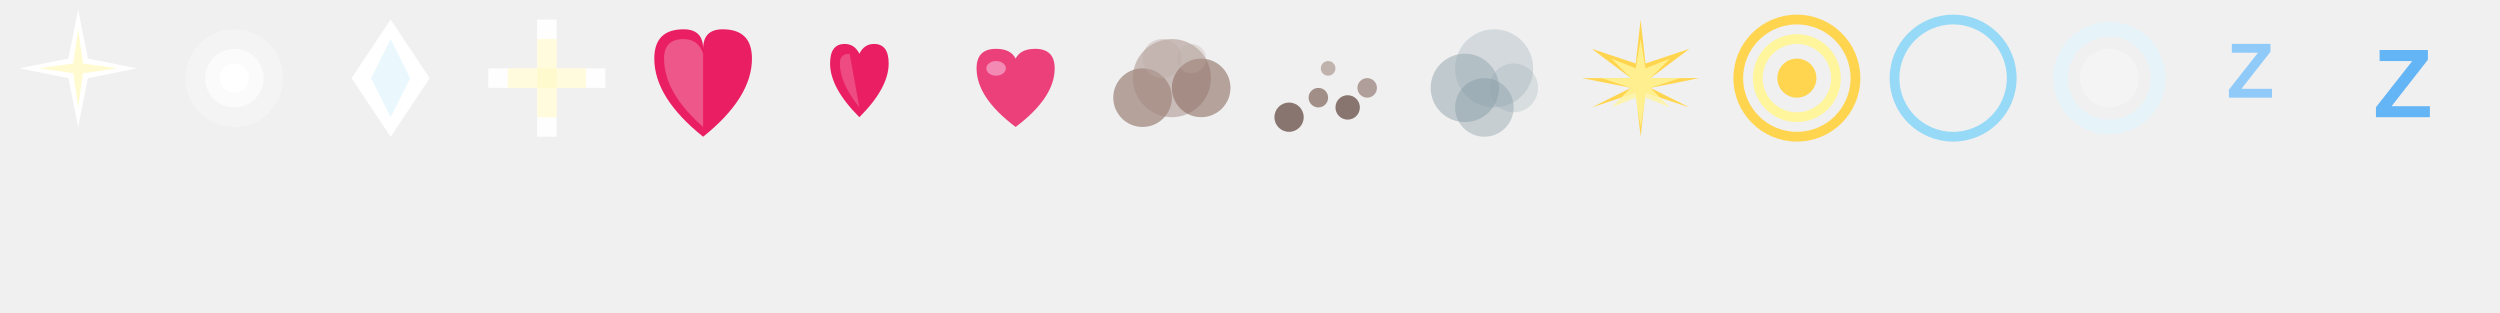
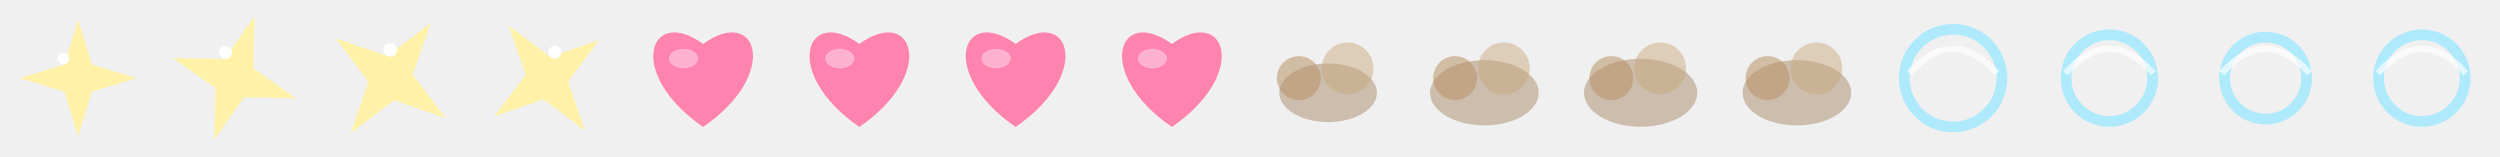
- <svg xmlns="http://www.w3.org/2000/svg" width="512" height="64" viewBox="0 0 512 64" fill="none">
+ <svg xmlns="http://www.w3.org/2000/svg" width="512" height="32" viewBox="0 0 512 32" fill="none">
+   <defs>
+     <filter id="particle_sparkle-soft-shadow" x="-40%" y="-40%" width="180%" height="180%">
+       <feGaussianBlur in="SourceAlpha" stdDeviation="1.2" />
+       <feOffset dx="0.5" dy="1" result="offsetblur" />
+       <feComponentTransfer>
+         <feFuncA type="linear" slope="0.26" />
+       </feComponentTransfer>
+       <feMerge>
+         <feMergeNode />
+         <feMergeNode in="SourceGraphic" />
+       </feMerge>
+     </filter>
+   </defs>
  <g transform="translate(0 0)">
    <rect x="0" y="0" width="32" height="32" fill="none" />
-     <path d="M 16 2 L 18 12 L 28 14 L 18 16 L 16 26 L 14 16 L 4 14 L 14 12 Z" fill="#ffffff" />
-     <path d="M 16 6 L 17 13 L 24 14 L 17 15 L 16 22 L 15 15 L 8 14 L 15 13 Z" fill="#fff9c4" opacity="0.8" />
+     <g transform="translate(16 16) rotate(0) scale(1)">
+       <path d="M 0 -12 L 2.8 -2.8 L 12 0 L 2.8 2.8 L 0 12 L -2.8 2.8 L -12 0 L -2.8 -2.8 Z" fill="#fff1a8" />
+       <circle cx="-3" cy="-4" r="1.2" fill="white" />
+     </g>
  </g>
  <g transform="translate(32 0)">
    <rect x="0" y="0" width="32" height="32" fill="none" />
-     <circle cx="16" cy="16" r="10" fill="#ffffff" opacity="0.3" />
-     <circle cx="16" cy="16" r="6" fill="#ffffff" opacity="0.6" />
-     <circle cx="16" cy="16" r="3" fill="#ffffff" />
+     <g transform="translate(16 16) rotate(18) scale(1.11)">
+       <path d="M 0 -12 L 2.8 -2.8 L 12 0 L 2.8 2.8 L 0 12 L -2.8 2.8 L -12 0 L -2.8 -2.8 Z" fill="#fff1a8" />
+       <circle cx="-3" cy="-4" r="1.2" fill="white" />
+     </g>
  </g>
  <g transform="translate(64 0)">
    <rect x="0" y="0" width="32" height="32" fill="none" />
-     <path d="M 16 4 L 24 16 L 16 28 L 8 16 Z" fill="#ffffff" />
-     <path d="M 16 8 L 20 16 L 16 24 L 12 16 Z" fill="#e1f5fe" opacity="0.7" />
+     <g transform="translate(16 16) rotate(36) scale(1.16)">
+       <path d="M 0 -12 L 2.8 -2.8 L 12 0 L 2.8 2.8 L 0 12 L -2.8 2.8 L -12 0 L -2.8 -2.8 Z" fill="#fff1a8" />
+       <circle cx="-3" cy="-4" r="1.2" fill="white" />
+     </g>
  </g>
  <g transform="translate(96 0)">
    <rect x="0" y="0" width="32" height="32" fill="none" />
-     <rect x="14" y="4" width="4" height="24" fill="#ffffff" opacity="0.9" />
-     <rect x="4" y="14" width="24" height="4" fill="#ffffff" opacity="0.9" />
-     <rect x="14" y="8" width="4" height="16" fill="#fff9c4" opacity="0.6" />
-     <rect x="8" y="14" width="16" height="4" fill="#fff9c4" opacity="0.6" />
+     <g transform="translate(16 16) rotate(54) scale(1.11)">
+       <path d="M 0 -12 L 2.8 -2.8 L 12 0 L 2.8 2.8 L 0 12 L -2.8 2.8 L -12 0 L -2.8 -2.8 Z" fill="#fff1a8" />
+       <circle cx="-3" cy="-4" r="1.2" fill="white" />
+     </g>
  </g>
  <g transform="translate(128 0)">
    <rect x="0" y="0" width="32" height="32" fill="none" />
-     <path d="M 16 28 Q 6 20 6 12 Q 6 6 12 6 Q 16 6 16 10 Q 16 6 20 6 Q 26 6 26 12 Q 26 20 16 28 Z" fill="#e91e63" />
-     <path d="M 16 26 Q 8 19 8 12 Q 8 8 12 8 Q 15 8 16 11" fill="#f48fb1" opacity="0.5" />
+     <path d="M 16 26 C 0 15 5 1 16 9 C 27 1 32 15 16 26 Z" fill="#ff7aa8" opacity="0.92" />
+     <ellipse cx="12" cy="12" rx="3" ry="2" fill="white" opacity="0.38" />
  </g>
  <g transform="translate(160 0)">
    <rect x="0" y="0" width="32" height="32" fill="none" />
-     <path d="M 16 24 Q 10 18 10 13 Q 10 9 13 9 Q 15 9 16 11 Q 17 9 19 9 Q 22 9 22 13 Q 22 18 16 24 Z" fill="#e91e63" />
-     <path d="M 16 22 Q 12 17 12 13 Q 12 11 14 11" fill="#f48fb1" opacity="0.4" />
+     <path d="M 16 26 C 0 15 5 1 16 9 C 27 1 32 15 16 26 Z" fill="#ff7aa8" opacity="0.92" />
+     <ellipse cx="12" cy="12" rx="3" ry="2" fill="white" opacity="0.38" />
  </g>
  <g transform="translate(192 0)">
    <rect x="0" y="0" width="32" height="32" fill="none" />
-     <path d="M 16 26 Q 8 20 8 14 Q 8 10 12 10 Q 15 10 16 12 Q 17 10 20 10 Q 24 10 24 14 Q 24 20 16 26 Z" fill="#ec407a" />
-     <ellipse cx="12" cy="14" rx="2" ry="1.5" fill="#f8bbd9" opacity="0.6" />
+     <path d="M 16 26 C 0 15 5 1 16 9 C 27 1 32 15 16 26 Z" fill="#ff7aa8" opacity="0.92" />
+     <ellipse cx="12" cy="12" rx="3" ry="2" fill="white" opacity="0.38" />
  </g>
  <g transform="translate(224 0)">
    <rect x="0" y="0" width="32" height="32" fill="none" />
-     <circle cx="10" cy="20" r="6" fill="#8d6e63" opacity="0.6" />
-     <circle cx="16" cy="16" r="8" fill="#a1887f" opacity="0.5" />
-     <circle cx="22" cy="18" r="6" fill="#8d6e63" opacity="0.6" />
-     <circle cx="14" cy="12" r="4" fill="#bcaaa4" opacity="0.4" />
-     <circle cx="20" cy="12" r="3" fill="#bcaaa4" opacity="0.3" />
+     <path d="M 16 26 C 0 15 5 1 16 9 C 27 1 32 15 16 26 Z" fill="#ff7aa8" opacity="0.92" />
+     <ellipse cx="12" cy="12" rx="3" ry="2" fill="white" opacity="0.38" />
  </g>
  <g transform="translate(256 0)">
    <rect x="0" y="0" width="32" height="32" fill="none" />
-     <circle cx="8" cy="24" r="3" fill="#5d4037" opacity="0.7" />
-     <circle cx="14" cy="20" r="2" fill="#6d4c41" opacity="0.6" />
-     <circle cx="20" cy="22" r="2.5" fill="#5d4037" opacity="0.7" />
-     <circle cx="24" cy="18" r="2" fill="#6d4c41" opacity="0.5" />
-     <circle cx="16" cy="14" r="1.5" fill="#795548" opacity="0.4" />
+     <ellipse cx="16" cy="19" rx="10" ry="6" fill="#9b7650" opacity="0.42" />
+     <circle cx="10" cy="16" r="4.5" fill="#b89166" opacity="0.55" />
+     <circle cx="20" cy="14" r="5.3" fill="#c8a376" opacity="0.45" />
  </g>
  <g transform="translate(288 0)">
    <rect x="0" y="0" width="32" height="32" fill="none" />
-     <circle cx="12" cy="18" r="7" fill="#78909c" opacity="0.4" />
-     <circle cx="18" cy="14" r="8" fill="#90a4ae" opacity="0.3" />
-     <circle cx="16" cy="22" r="6" fill="#78909c" opacity="0.35" />
-     <circle cx="22" cy="18" r="5" fill="#90a4ae" opacity="0.25" />
+     <ellipse cx="16" cy="19" rx="11.13" ry="6.68" fill="#9b7650" opacity="0.42" />
+     <circle cx="10" cy="16" r="4.5" fill="#b89166" opacity="0.55" />
+     <circle cx="20" cy="14" r="5.3" fill="#c8a376" opacity="0.45" />
  </g>
  <g transform="translate(320 0)">
    <rect x="0" y="0" width="32" height="32" fill="none" />
-     <path d="M 16 4 L 17 13 L 26 10 L 18 16 L 28 16 L 18 18 L 26 22 L 17 19 L 16 28 L 15 19 L 6 22 L 14 18 L 4 16 L 14 16 L 6 10 L 15 13 Z" fill="#ffd54f" />
-     <path d="M 16 8 L 17 14 L 22 12 L 18 16 L 24 16 L 18 18 L 22 22 L 17 20 L 16 26 L 15 20 L 10 22 L 14 18 L 8 16 L 14 16 L 10 12 L 15 14 Z" fill="#fff59d" opacity="0.8" />
+     <ellipse cx="16" cy="19" rx="11.6" ry="6.96" fill="#9b7650" opacity="0.42" />
+     <circle cx="10" cy="16" r="4.5" fill="#b89166" opacity="0.55" />
+     <circle cx="20" cy="14" r="5.3" fill="#c8a376" opacity="0.45" />
  </g>
  <g transform="translate(352 0)">
    <rect x="0" y="0" width="32" height="32" fill="none" />
-     <circle cx="16" cy="16" r="12" fill="none" stroke="#ffd54f" stroke-width="2" />
-     <circle cx="16" cy="16" r="8" fill="none" stroke="#fff59d" stroke-width="2" />
-     <circle cx="16" cy="16" r="4" fill="#ffd54f" />
+     <ellipse cx="16" cy="19" rx="11.13" ry="6.68" fill="#9b7650" opacity="0.42" />
+     <circle cx="10" cy="16" r="4.5" fill="#b89166" opacity="0.55" />
+     <circle cx="20" cy="14" r="5.3" fill="#c8a376" opacity="0.45" />
  </g>
  <g transform="translate(384 0)">
    <rect x="0" y="0" width="32" height="32" fill="none" />
-     <circle cx="16" cy="16" r="12" fill="none" stroke="#81d4fa" stroke-width="2" opacity="0.8" />
+     <circle cx="16" cy="16" r="10" fill="none" stroke="#9fe8ff" stroke-width="2.2" opacity="0.8" />
+     <path d="M 7 15 Q 16 5 25 15" stroke="white" stroke-width="1.3" fill="none" opacity="0.65" />
  </g>
  <g transform="translate(416 0)">
    <rect x="0" y="0" width="32" height="32" fill="none" />
-     <circle cx="16" cy="16" r="10" fill="none" stroke="#e1f5fe" stroke-width="3" opacity="0.7" />
-     <circle cx="16" cy="16" r="6" fill="#ffffff" opacity="0.3" />
+     <circle cx="16" cy="16" r="8.87" fill="none" stroke="#9fe8ff" stroke-width="2.2" opacity="0.8" />
+     <path d="M 7 15 Q 16 5 25 15" stroke="white" stroke-width="1.3" fill="none" opacity="0.65" />
  </g>
  <g transform="translate(448 0)">
    <rect x="0" y="0" width="32" height="32" fill="none" />
-     <text x="8" y="20" font-family="Arial" font-size="16" font-weight="bold" fill="#90caf9">Z</text>
+     <circle cx="16" cy="16" r="8.4" fill="none" stroke="#9fe8ff" stroke-width="2.2" opacity="0.8" />
+     <path d="M 7 15 Q 16 5 25 15" stroke="white" stroke-width="1.3" fill="none" opacity="0.65" />
  </g>
  <g transform="translate(480 0)">
    <rect x="0" y="0" width="32" height="32" fill="none" />
-     <text x="6" y="24" font-family="Arial" font-size="20" font-weight="bold" fill="#64b5f6">Z</text>
+     <circle cx="16" cy="16" r="8.87" fill="none" stroke="#9fe8ff" stroke-width="2.2" opacity="0.8" />
+     <path d="M 7 15 Q 16 5 25 15" stroke="white" stroke-width="1.3" fill="none" opacity="0.65" />
  </g>
</svg>
